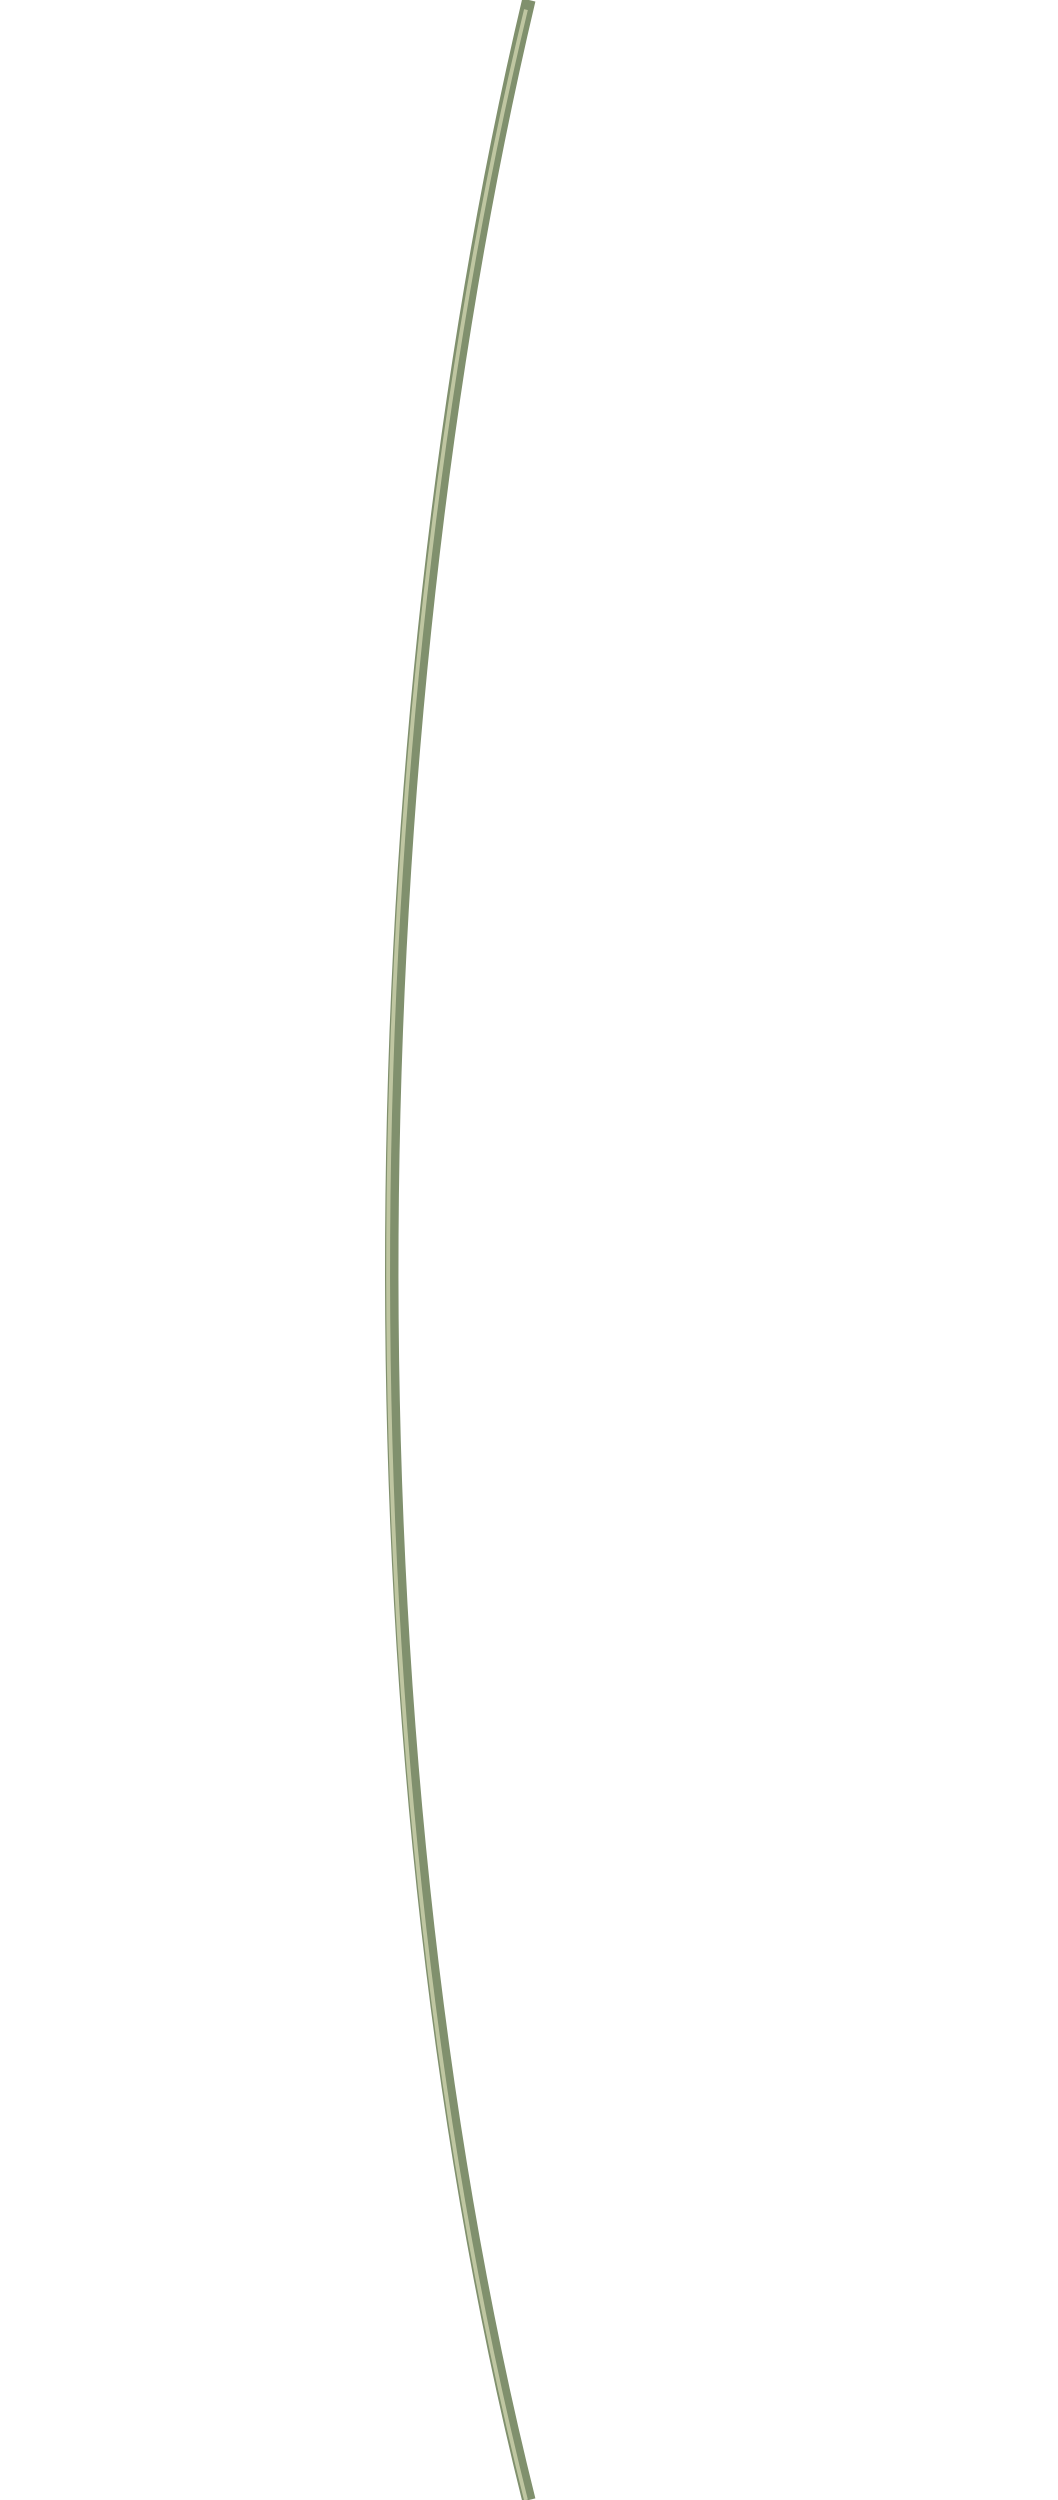
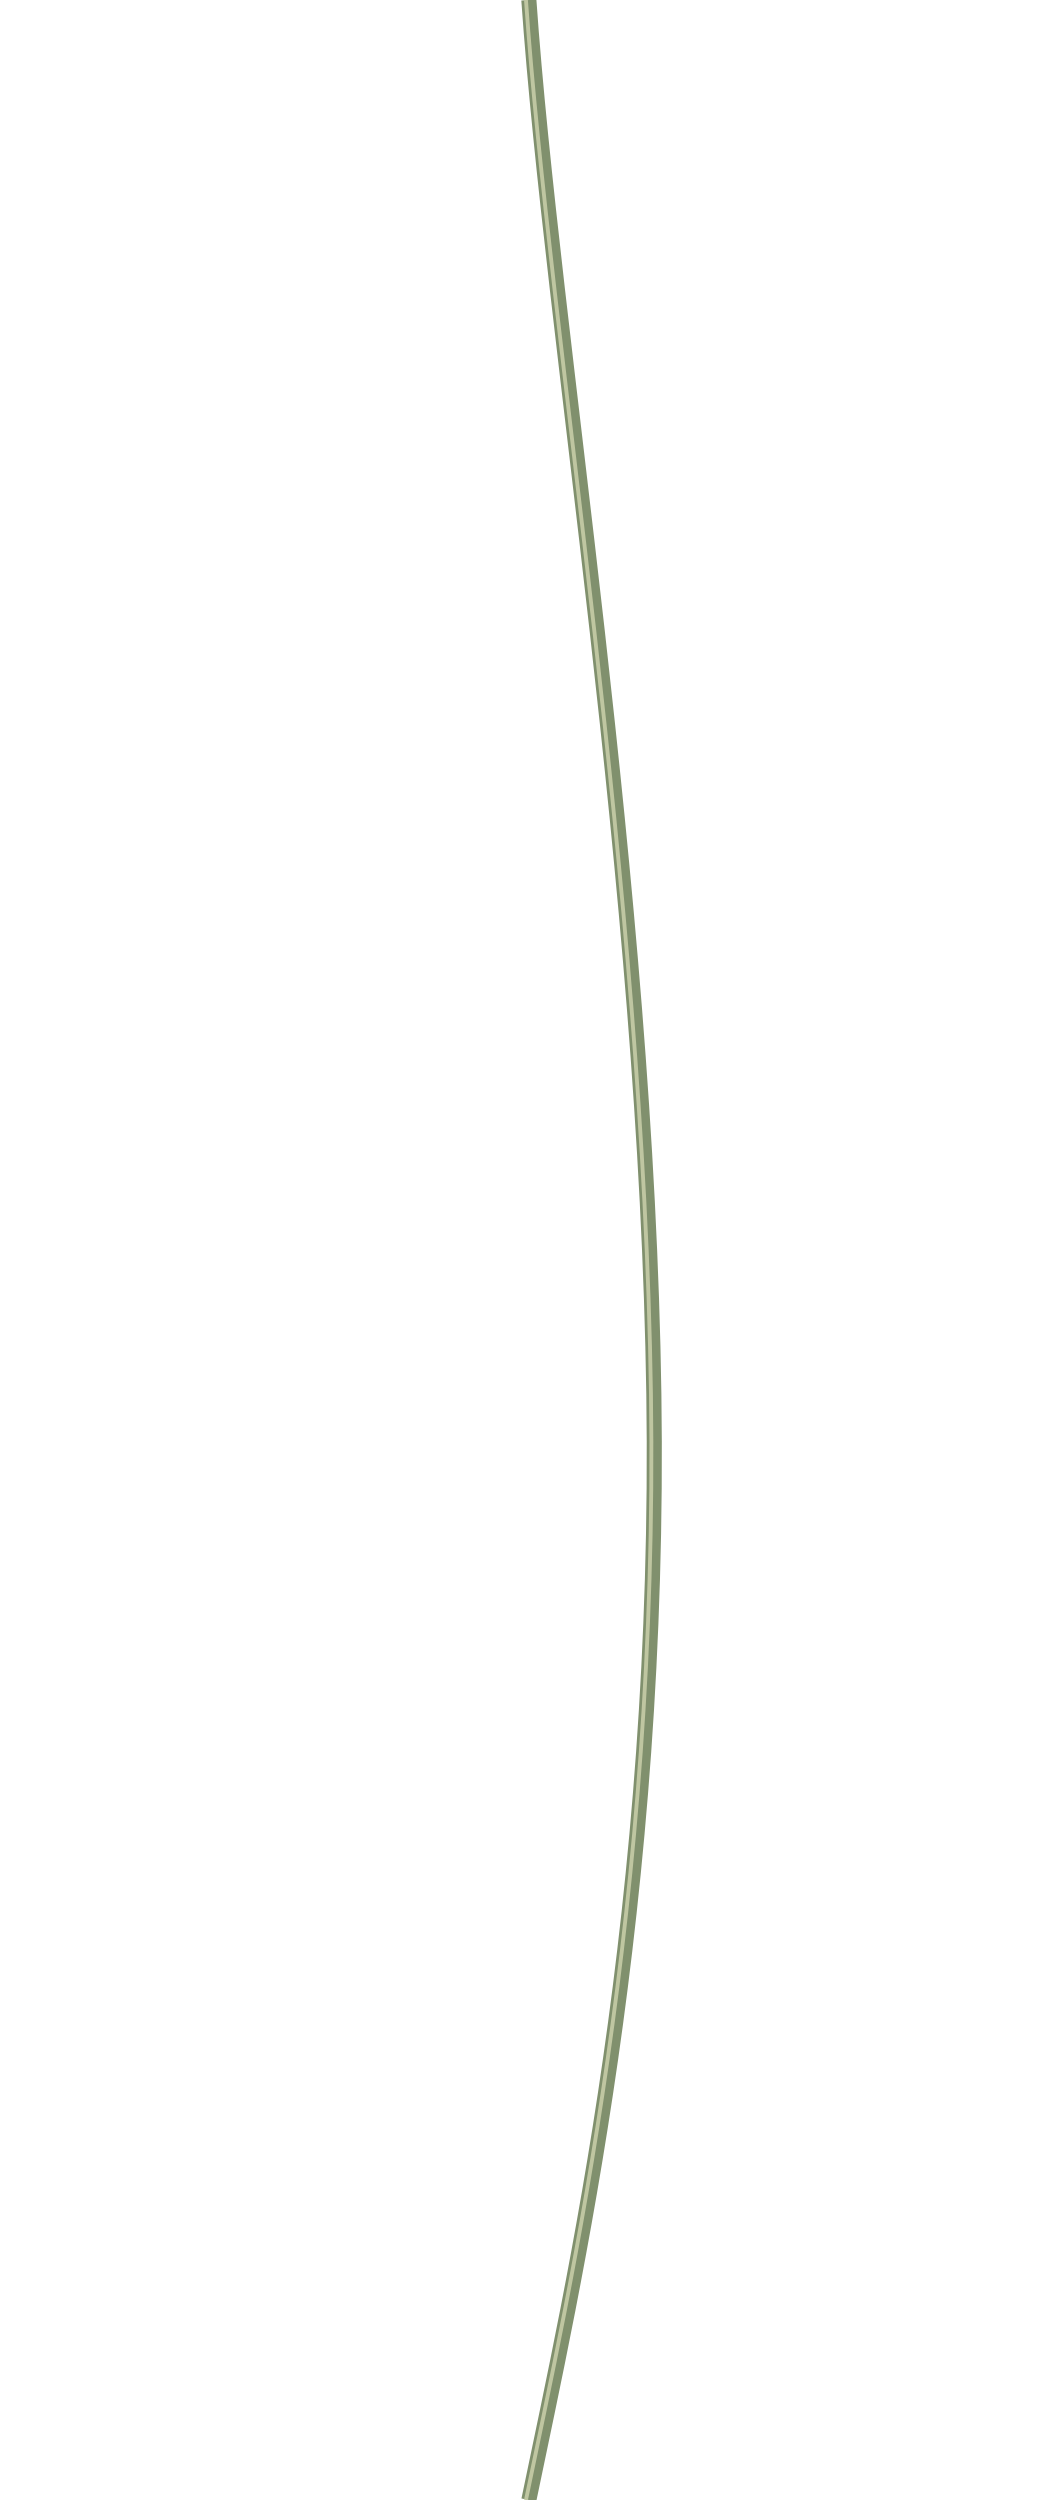
<svg xmlns="http://www.w3.org/2000/svg" width="110" height="260" viewBox="0 0 110 260">
-   <path d="M55 0C37 76 35 180 55 260" fill="none" stroke="#80906d" stroke-width="1.4" />
-   <path d="M54.7 1C36.6 76 34.6 180 54.7 260" fill="none" stroke="#bfc6a1" stroke-width="0.4" />
+   <path d="M55 0C57.447 35 67.22 92 68 145C68.78 198 59.55 238 55 260" fill="none" stroke="#80906d" stroke-width="1.57" />
+   <path d="M54.7 0C57.147 35 66.92 92 67.7 145C68.48 198 59.25 238 54.7 260" fill="none" stroke="#bfc6a1" stroke-width="0.4" />
</svg>
